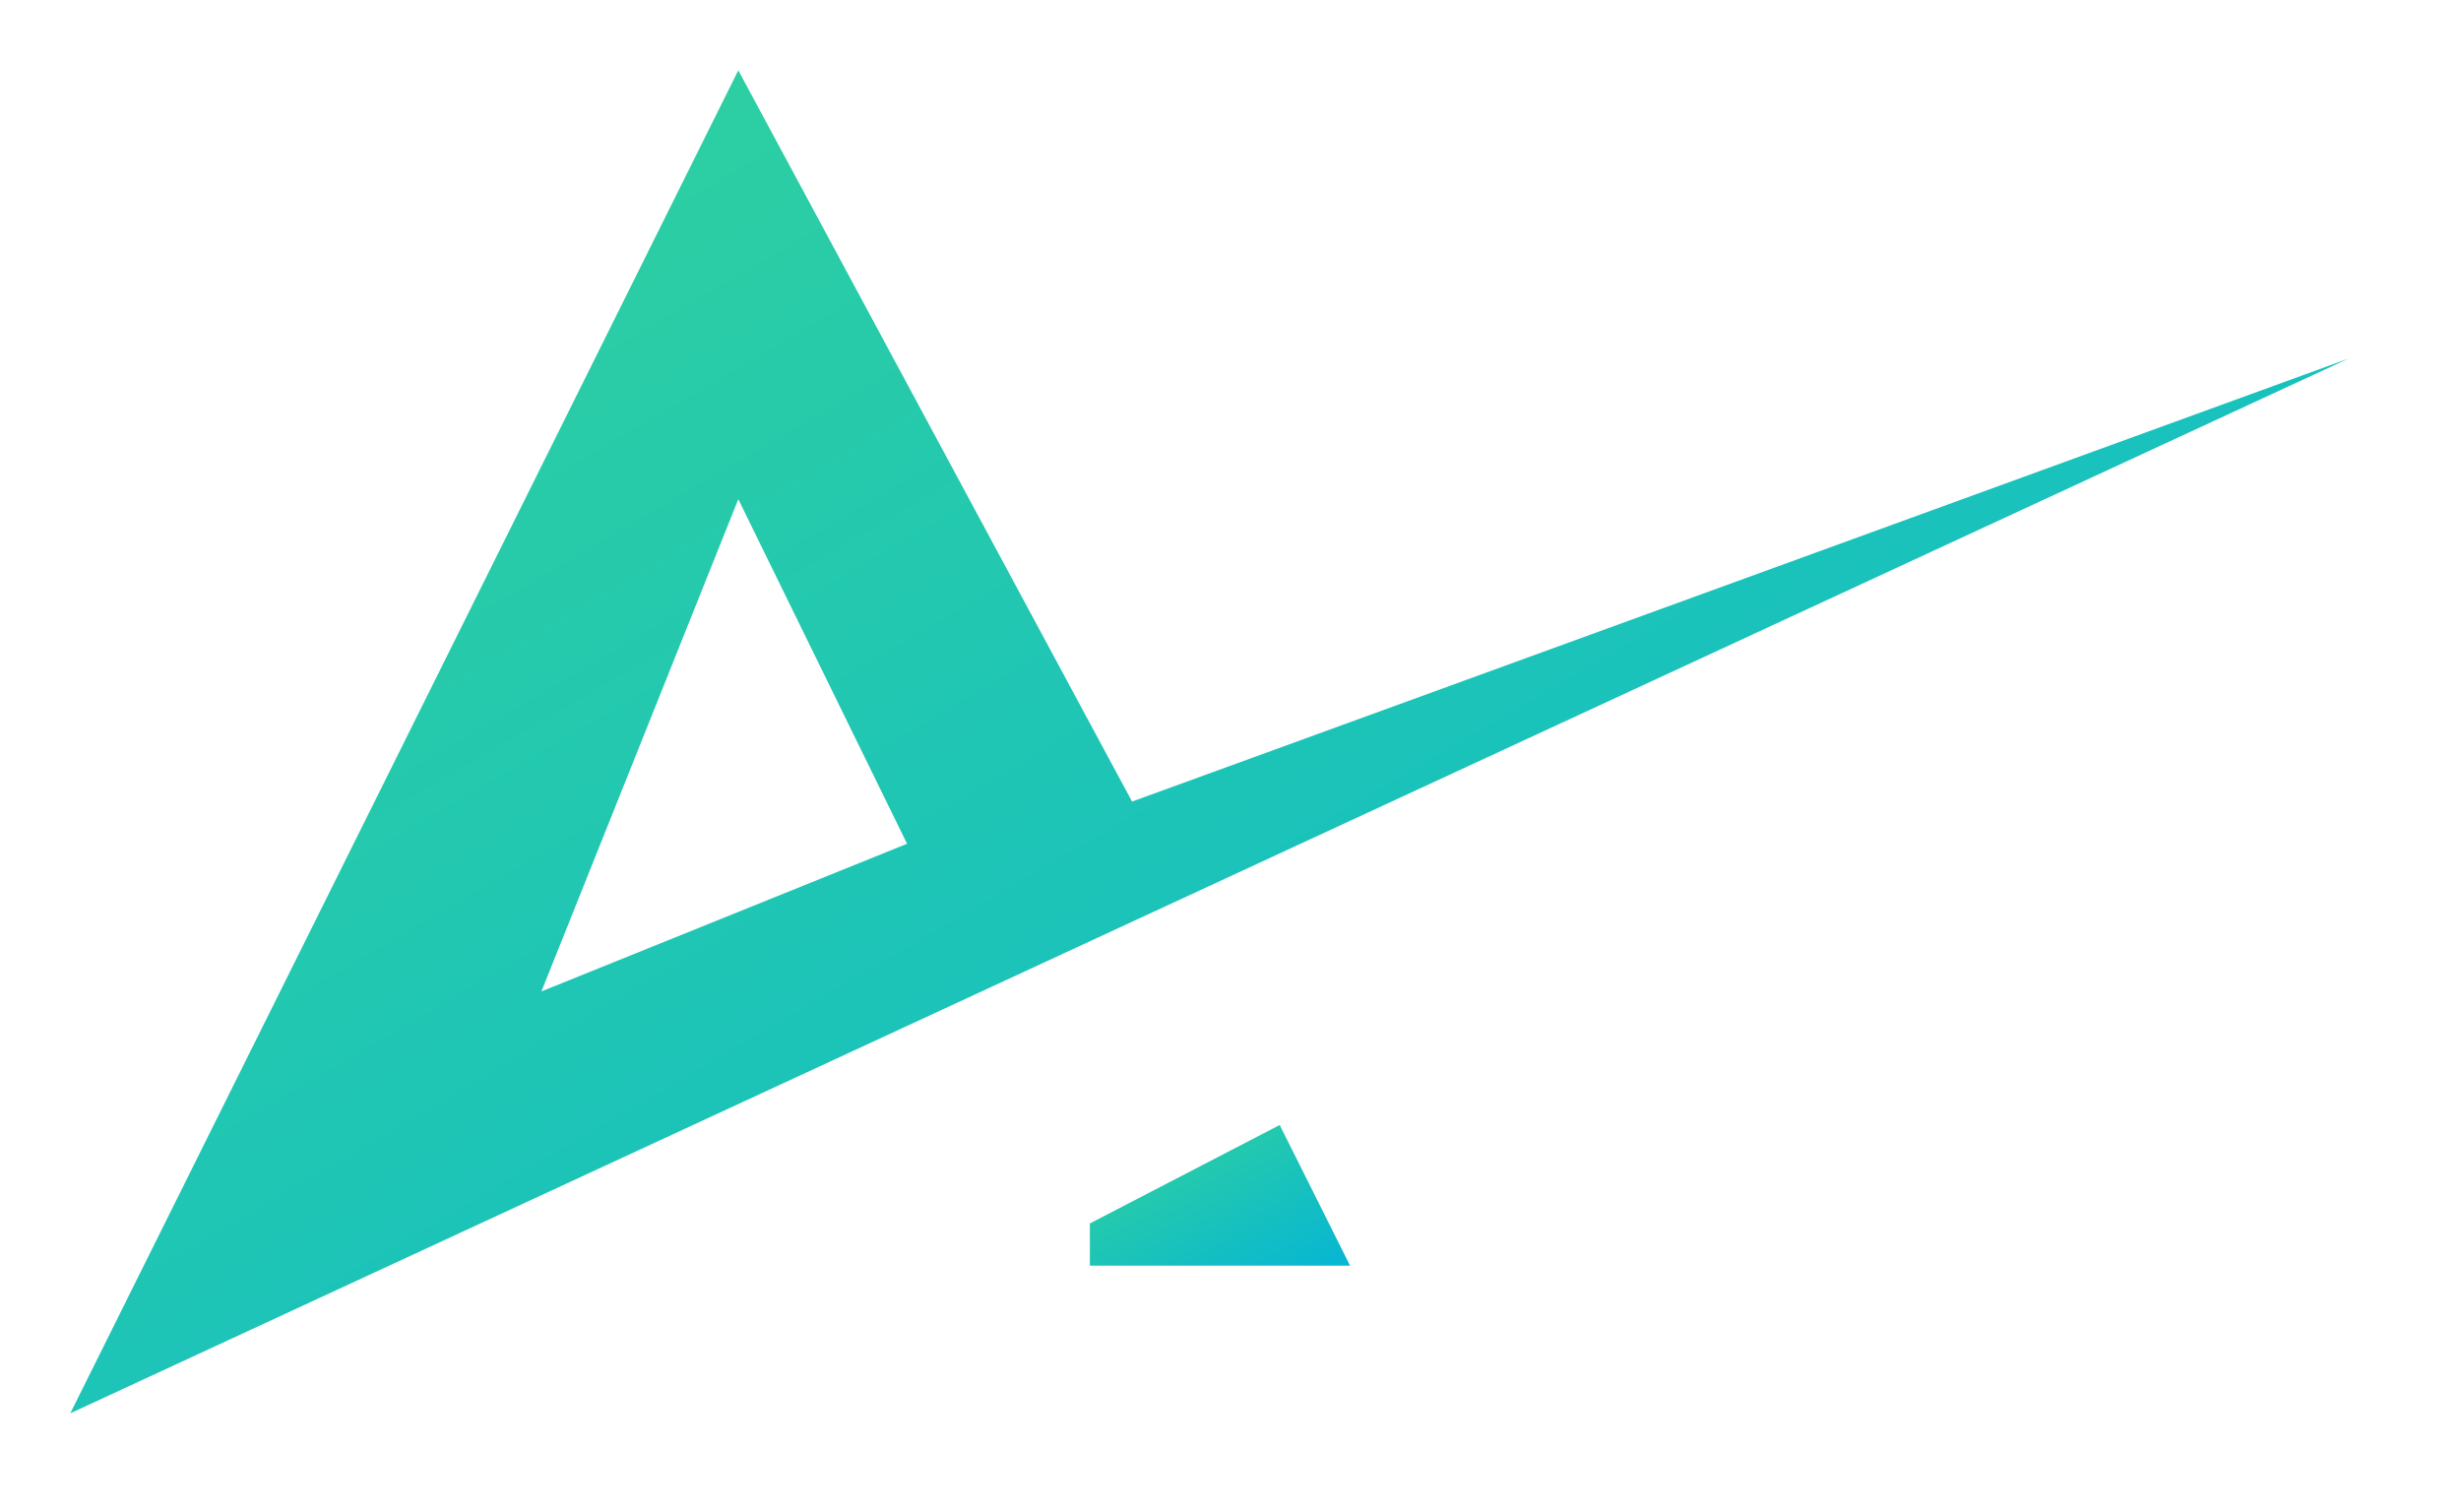
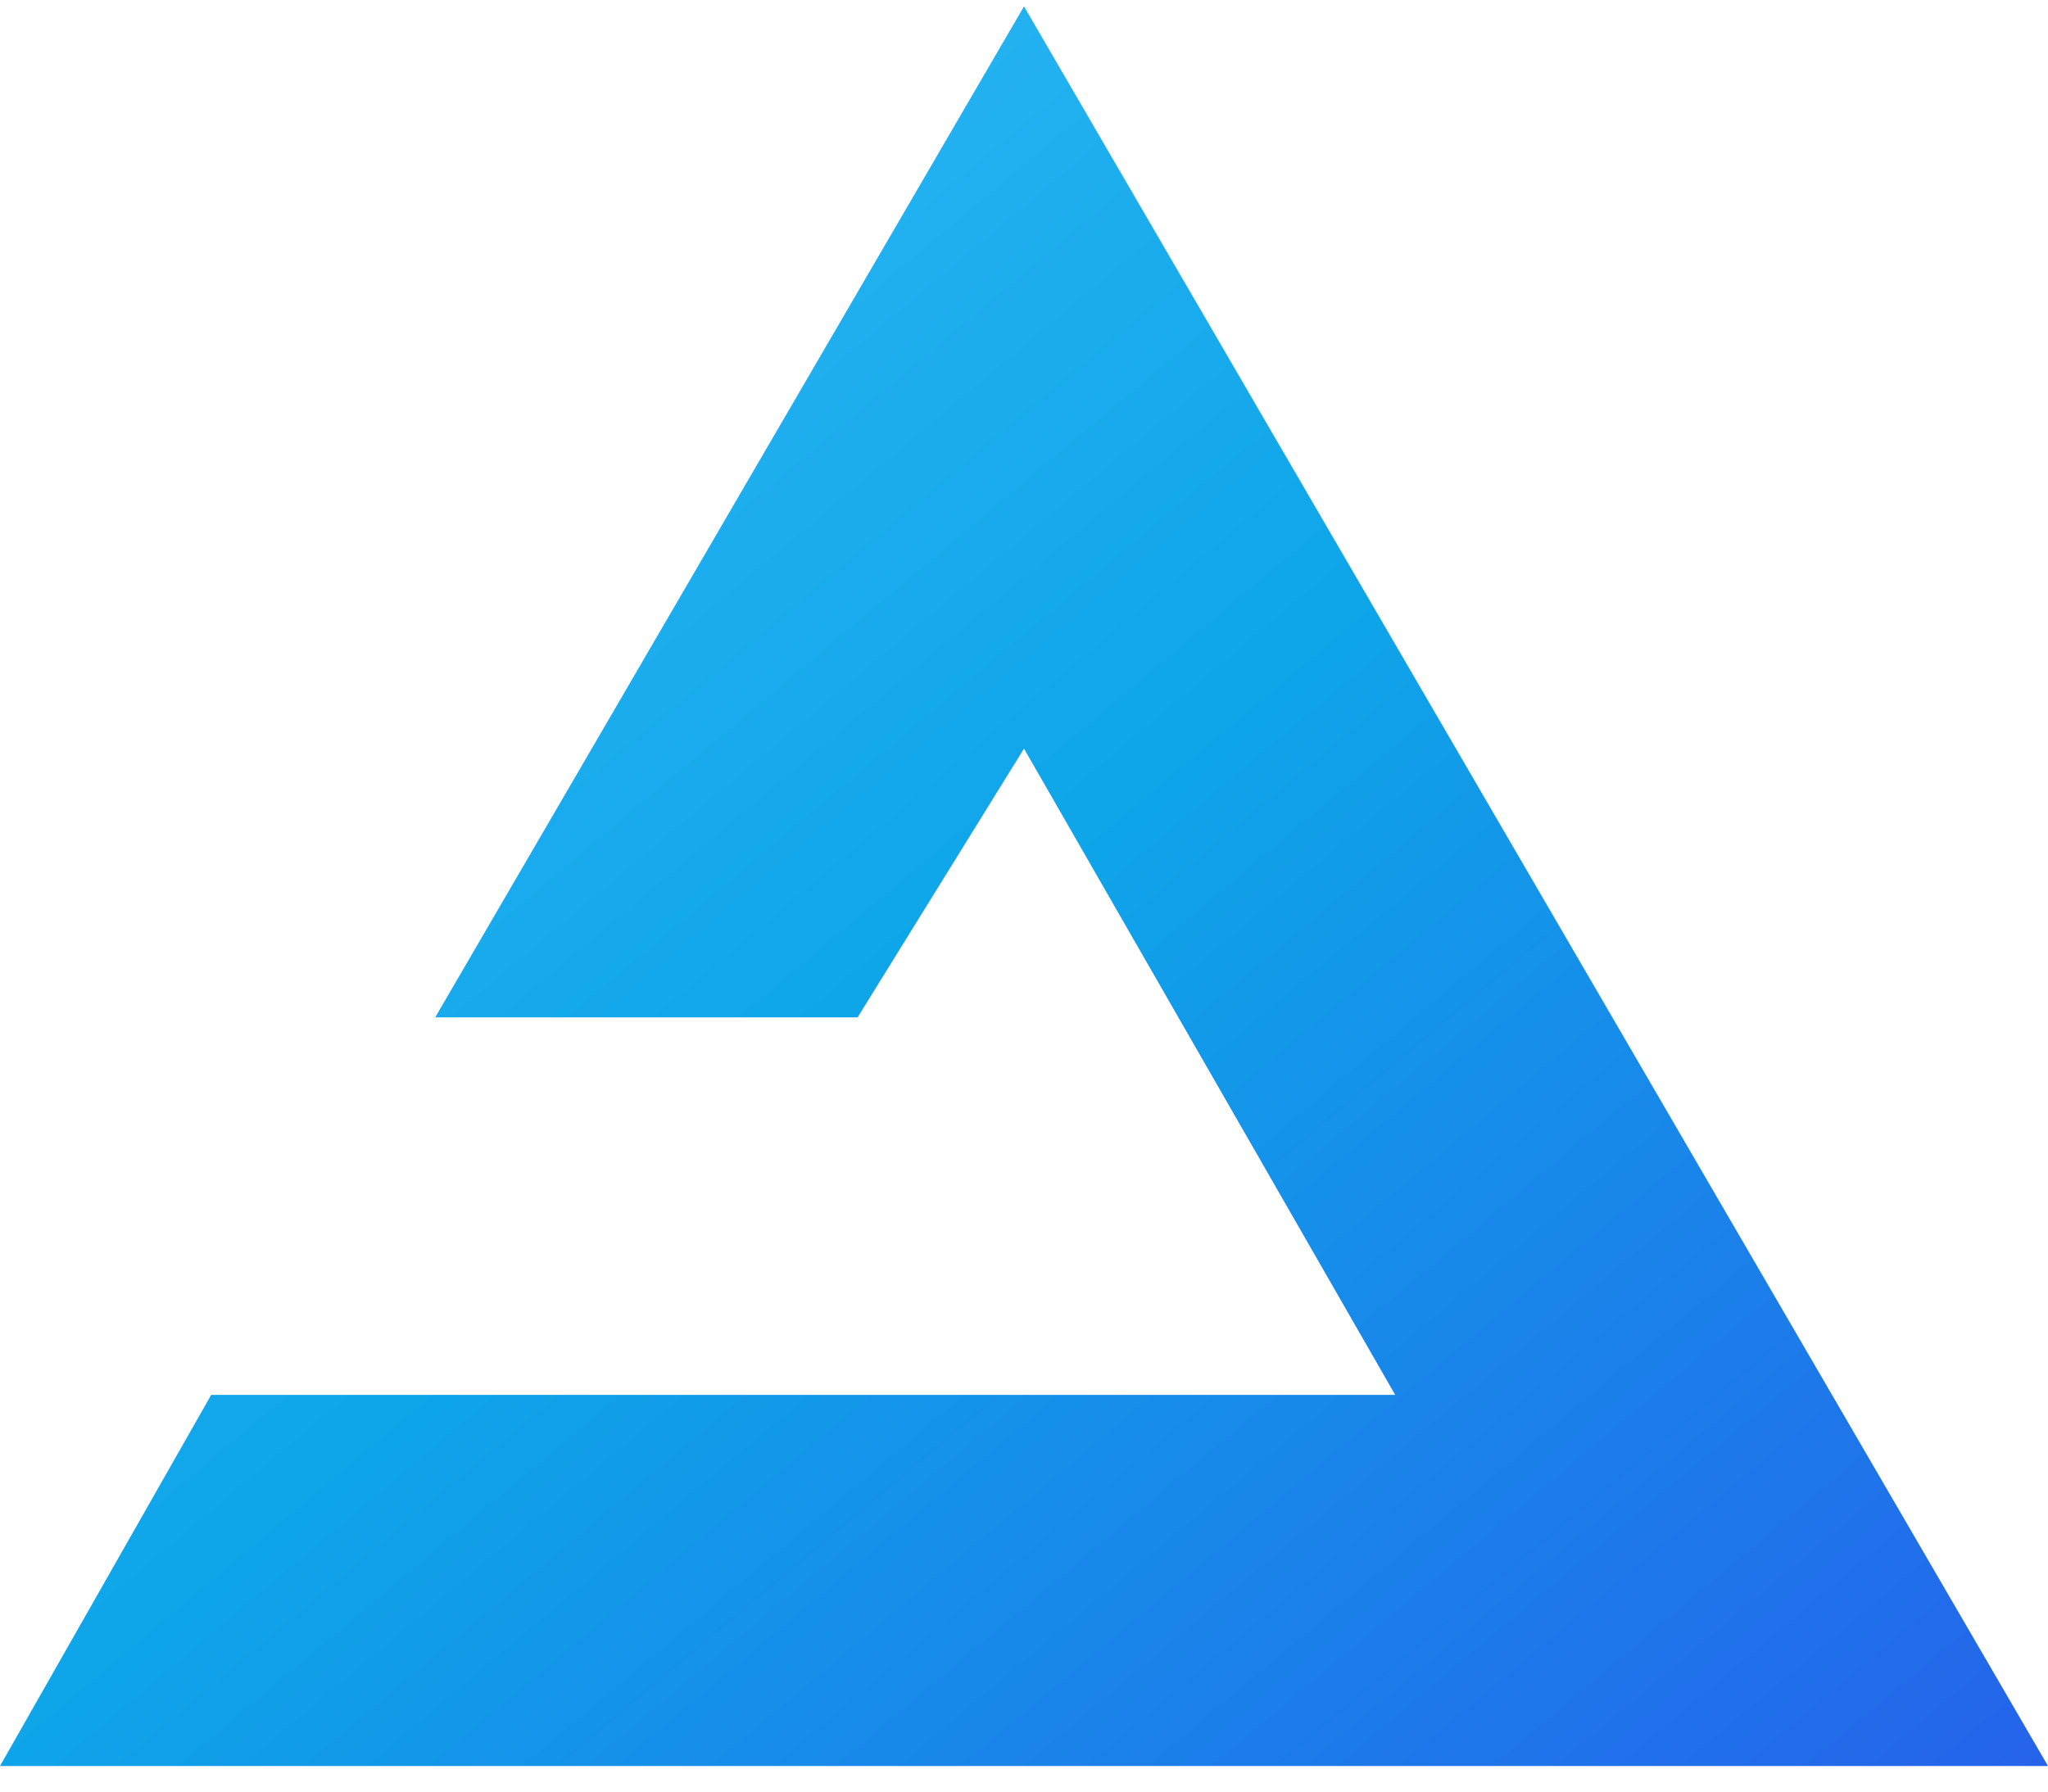
- <svg xmlns="http://www.w3.org/2000/svg" viewBox="0 0 350 215" fill="none">
+ <svg xmlns="http://www.w3.org/2000/svg" viewBox="0 0 320 280" fill="none">
  <defs>
-     <linearGradient id="fav_grad" x1="0%" y1="0%" x2="100%" y2="100%">
-       <stop offset="0%" stop-color="#34d399" />
-       <stop offset="100%" stop-color="#06b6d4" />
+     <linearGradient id="atlas_ice_grad" x1="0%" y1="0%" x2="100%" y2="100%">
+       <stop offset="0%" stop-color="#38bdf8" />
+       <stop offset="50%" stop-color="#0ea5e9" />
+       <stop offset="100%" stop-color="#2563eb" />
    </linearGradient>
  </defs>
-   <path fill-rule="evenodd" clip-rule="evenodd" d="M105 10 L10 201 L334 51 L161 114 L105 10 Z M105 71 L129 120 L77 141 Z" fill="url(#fav_grad)" />
-   <path d="M155 174 L182 160 L192 180 L155 180 Z" fill="url(#fav_grad)" />
+   <path d="M0 276 L320 276 L160 1 L68 159 L134 159 L160 117 L218 218 L33 218 Z" fill="url(#atlas_ice_grad)" />
</svg>
